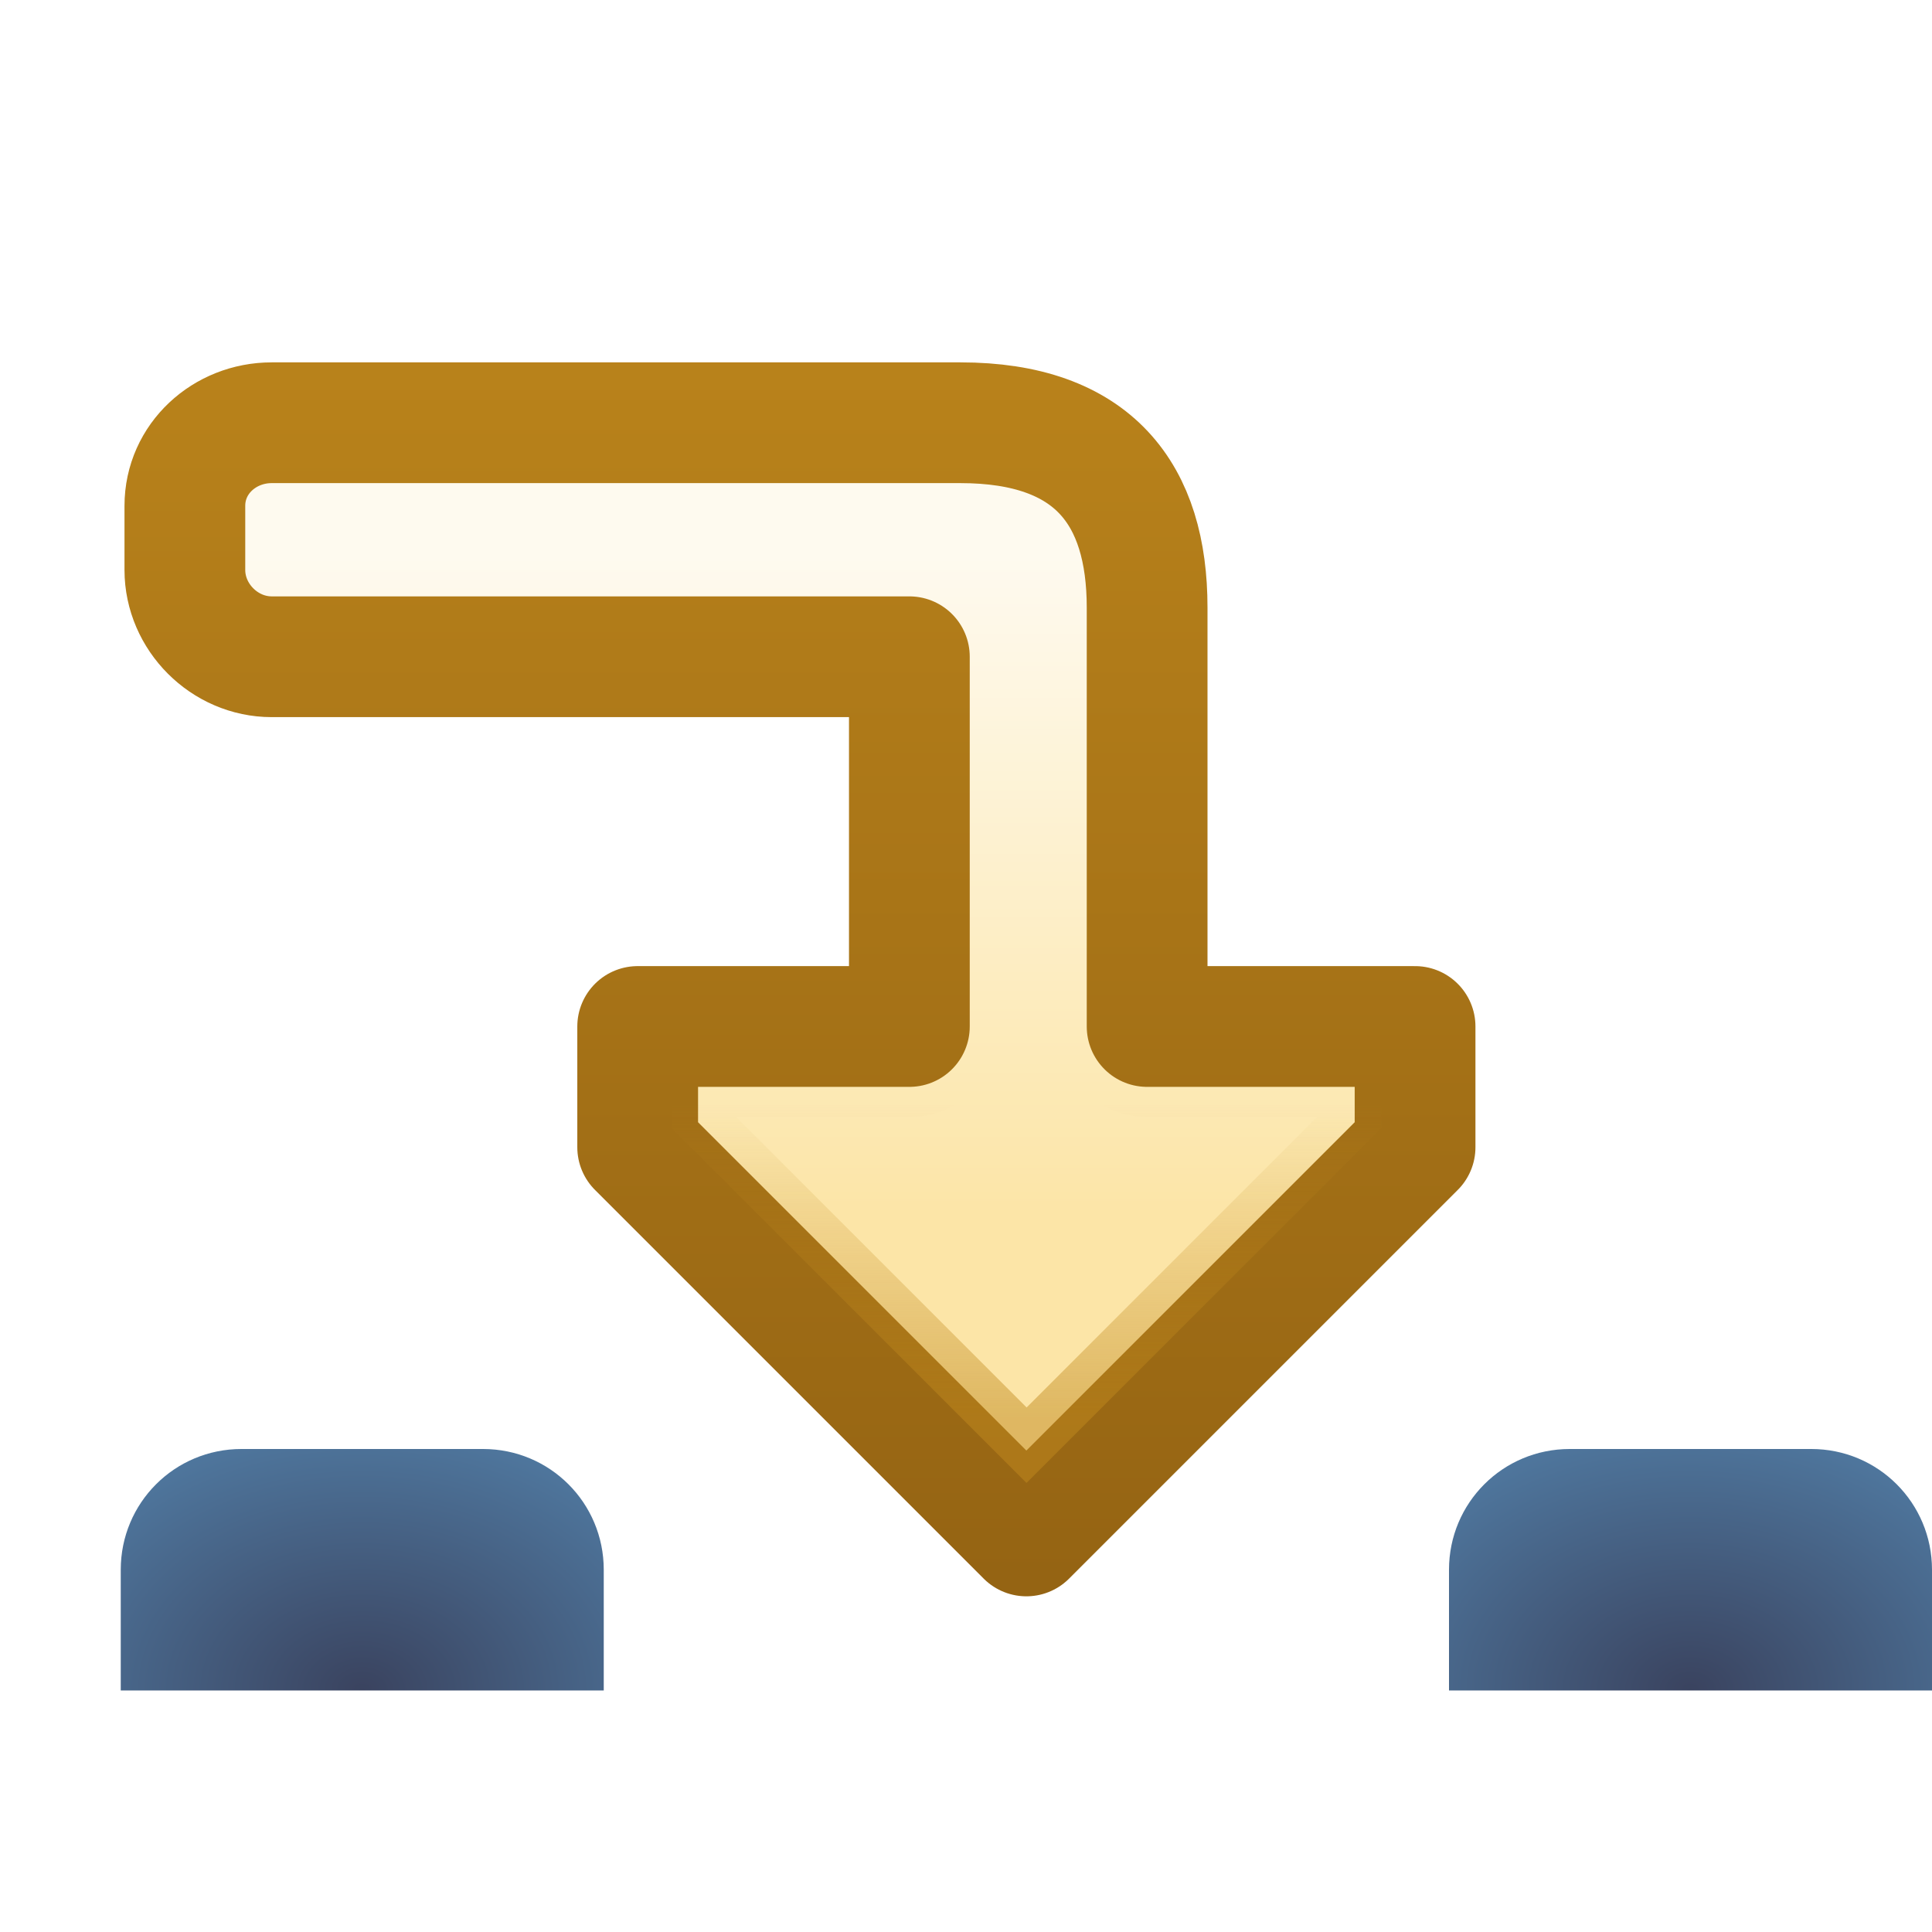
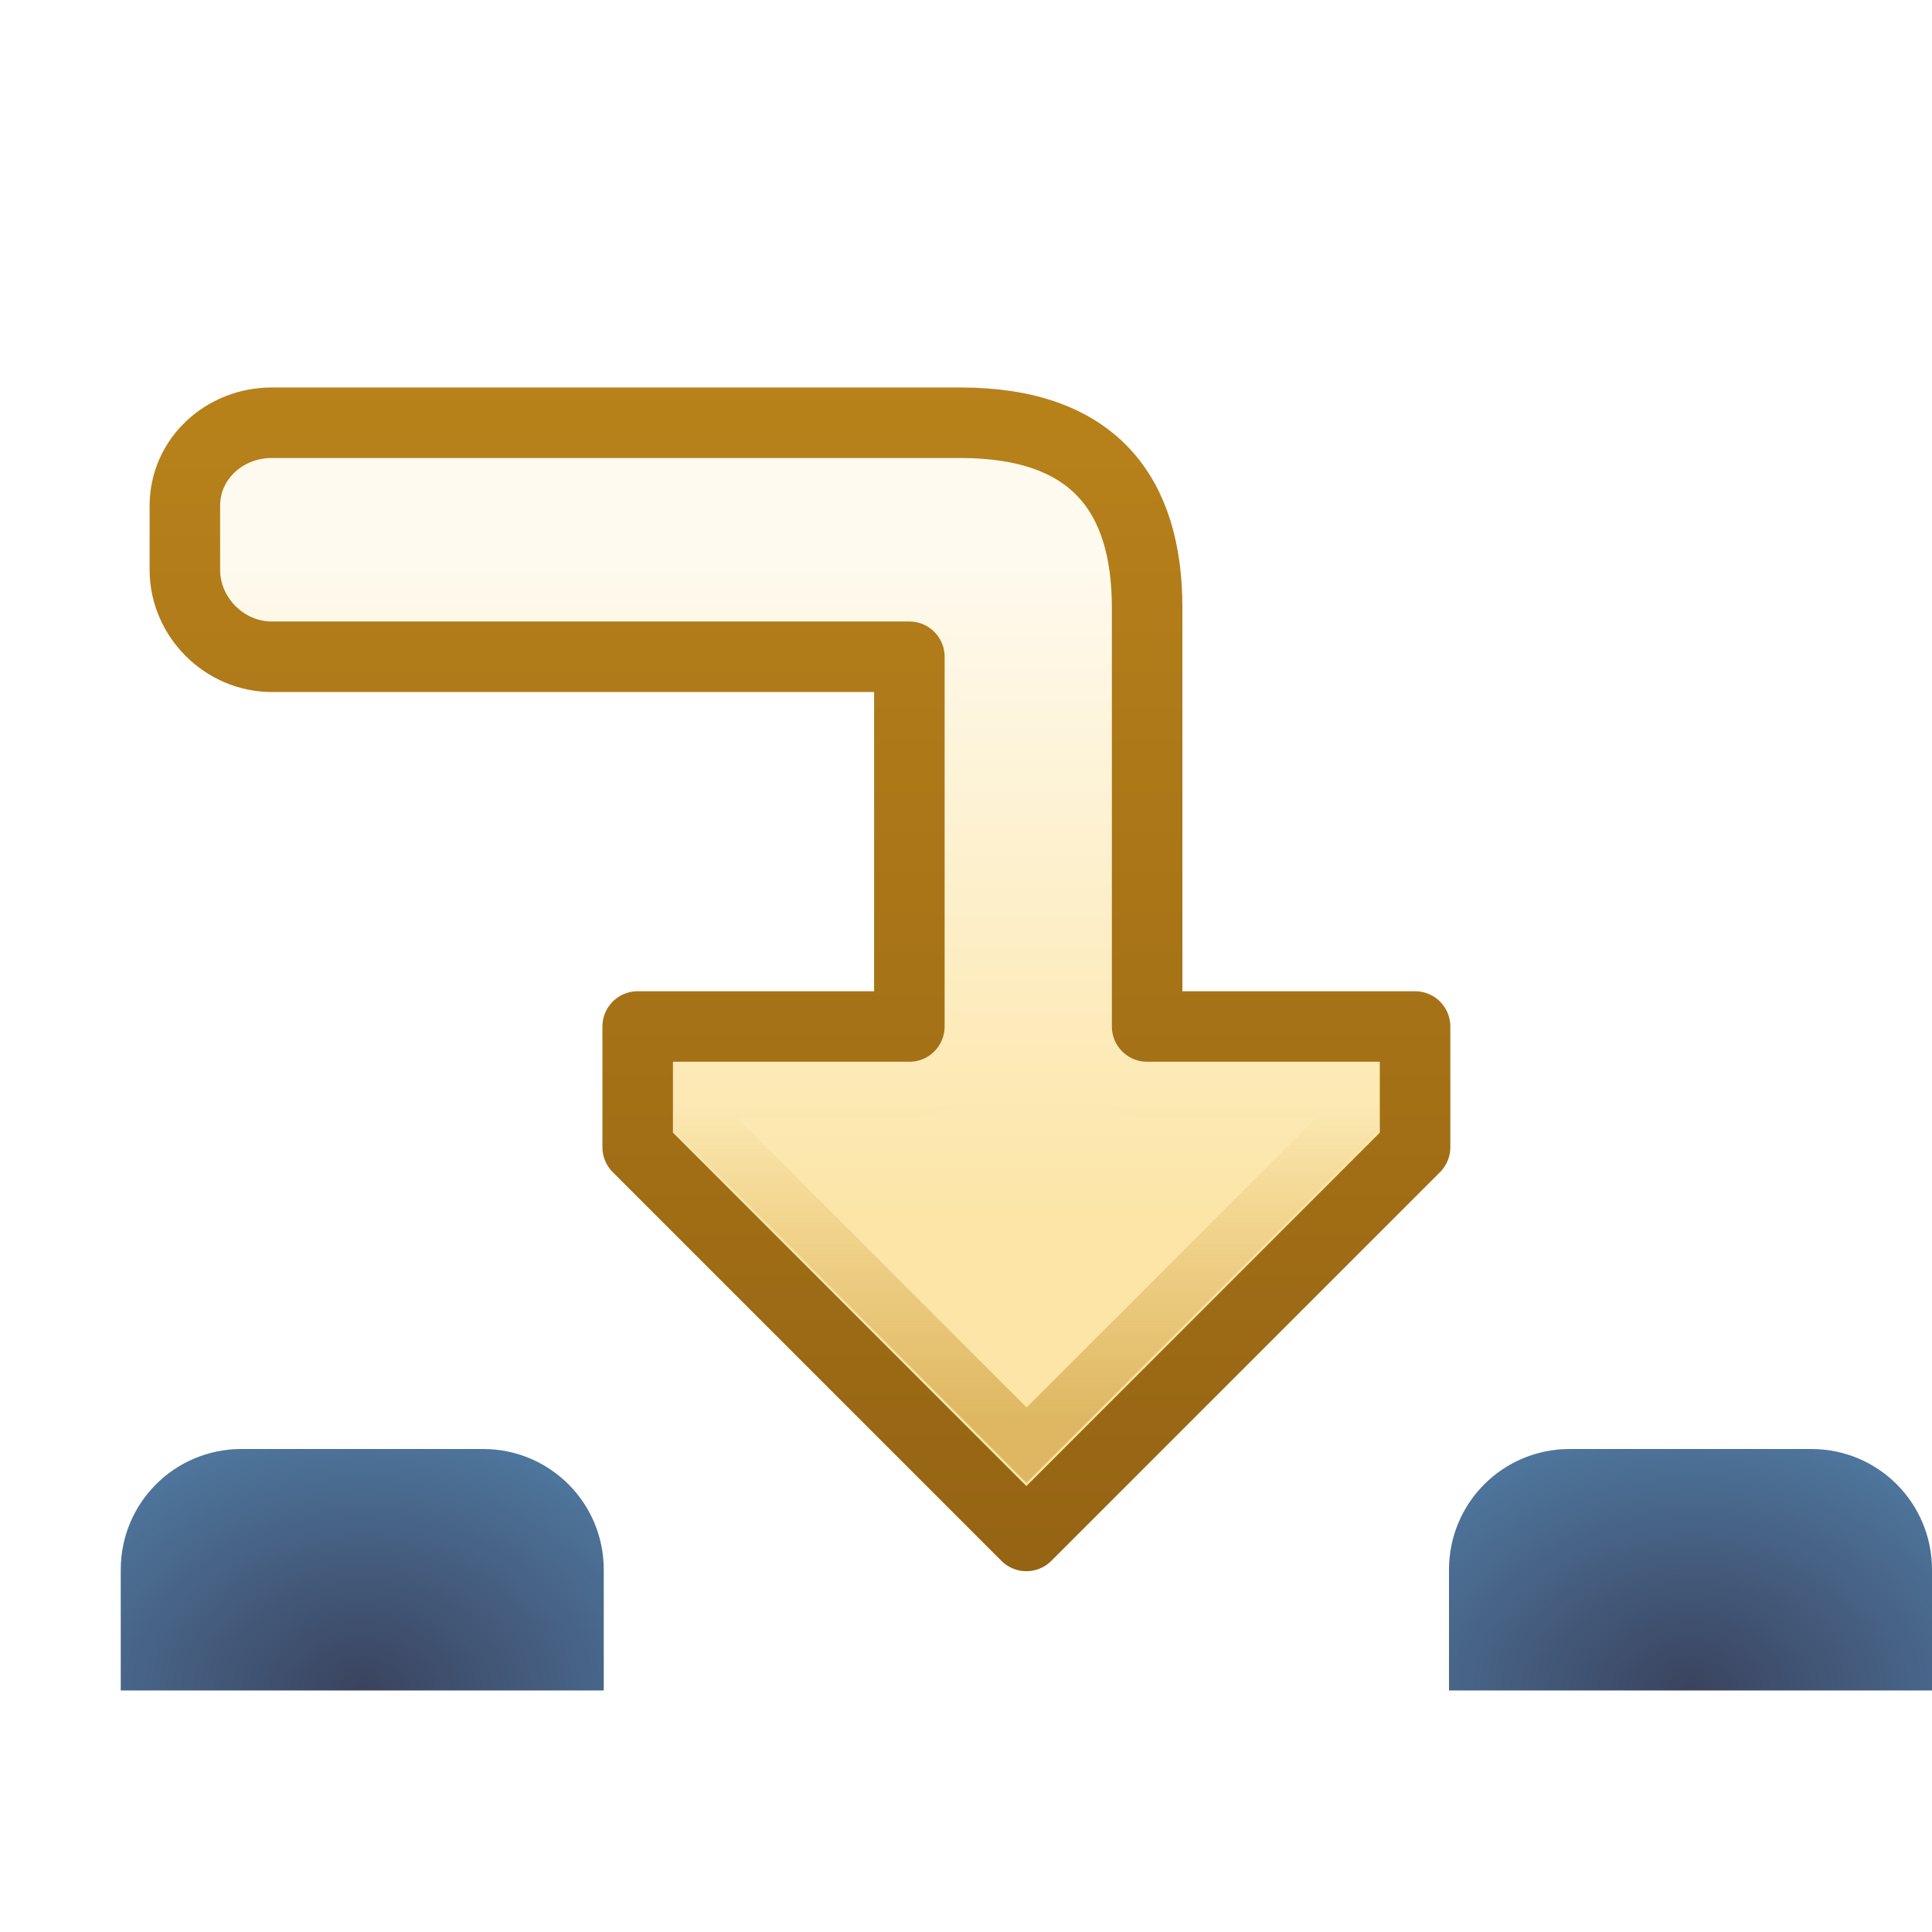
<svg xmlns="http://www.w3.org/2000/svg" xmlns:xlink="http://www.w3.org/1999/xlink" width="16" height="16" id="svg2" version="1.1">
  <defs id="defs4">
    <linearGradient id="linearGradient7255">
      <stop style="stop-color:#c28a1d;stop-opacity:1;" offset="0" id="stop7257" />
      <stop style="stop-color:#c28a1d;stop-opacity:0;" offset="1" id="stop7259" />
    </linearGradient>
    <linearGradient id="linearGradient7084">
      <stop id="stop7086" offset="0" style="stop-color:#fefaef;stop-opacity:1" />
      <stop id="stop7088" offset="1" style="stop-color:#fce5a7;stop-opacity:1" />
    </linearGradient>
    <linearGradient id="linearGradient7076">
      <stop style="stop-color:#956413;stop-opacity:1" offset="0" id="stop7078" />
      <stop style="stop-color:#c38b1d;stop-opacity:1" offset="1" id="stop7080" />
    </linearGradient>
    <linearGradient id="linearGradient7029">
      <stop style="stop-color:#3a435f;stop-opacity:1;" offset="0" id="stop7031" />
      <stop style="stop-color:#5689b4;stop-opacity:1" offset="1" id="stop7033" />
    </linearGradient>
    <radialGradient xlink:href="#linearGradient7029" id="radialGradient7035" cx="2" cy="16" fx="2" fy="16" r="2" gradientTransform="matrix(2,0,0,1.5,-1,1026.362)" gradientUnits="userSpaceOnUse" />
    <linearGradient id="linearGradient7029-1">
      <stop style="stop-color:#3a435f;stop-opacity:1;" offset="0" id="stop7031-3" />
      <stop style="stop-color:#5689b4;stop-opacity:1" offset="1" id="stop7033-1" />
    </linearGradient>
    <radialGradient r="2" fy="16" fx="2" cy="16" cx="2" gradientTransform="matrix(2,0,0,1.5,10,1026.362)" gradientUnits="userSpaceOnUse" id="radialGradient7055" xlink:href="#linearGradient7029-1" />
    <linearGradient xlink:href="#linearGradient7084" id="linearGradient7074" gradientUnits="userSpaceOnUse" gradientTransform="matrix(0,0.5843211,0.5843211,0,-601.737,1040.306)" x1="1.138" y1="1045.208" x2="10.473" y2="1045.208" />
    <linearGradient xlink:href="#linearGradient7076" id="linearGradient7082" x1="32" y1="1050.362" x2="32" y2="1037.362" gradientUnits="userSpaceOnUse" gradientTransform="translate(-19,-0.93755)" />
    <linearGradient xlink:href="#linearGradient7255" id="linearGradient7263" x1="27.438" y1="1049.035" x2="27.438" y2="1046.44" gradientUnits="userSpaceOnUse" gradientTransform="translate(-19,-0.93755)" />
  </defs>
  <g id="layer1" style="display:inline" transform="translate(0,-1036.362)">
    <path style="fill:url(#radialGradient7035);fill-opacity:1;stroke:none" d="m 2,1048.362 c -0.554,0 -1,0.446 -1,1 l 0,1 4,0 0,-1 c 0,-0.554 -0.446,-1 -1,-1 l -2,0 z" id="rect6259" />
    <path style="fill:url(#radialGradient7055);fill-opacity:1;stroke:none;display:inline" d="m 13,1048.362 c -0.554,0 -1,0.446 -1,1 l 0,1 4,0 0,-1 c 0,-0.554 -0.446,-1 -1,-1 l -2,0 z" id="rect6259-5" />
-     <path style="fill:url(#linearGradient7074);fill-opacity:1;stroke:url(#linearGradient7082);stroke-width:1;stroke-linecap:round;stroke-linejoin:round;stroke-miterlimit:4;stroke-opacity:1;stroke-dasharray:none;stroke-dashoffset:0" d="m 7.953,1039.863 -5.703,0 c -0.39,0 -0.719,0.297 -0.719,0.688 l 0,0.531 c 0,0.39 0.328,0.719 0.719,0.719 l 5.281,0 0,3.062 -2.25,0 0,1 3.219,3.219 3.219,-3.219 0,-1 -2.219,0 0,-3.469 c 0,-0.937 -0.44,-1.531 -1.547,-1.531 z" id="rect3968" />
+     <path style="fill:url(#linearGradient7074);fill-opacity:1;stroke:url(#linearGradient7082);stroke-width:0.584;stroke-linecap:round;stroke-linejoin:round;stroke-miterlimit:4;stroke-opacity:1;stroke-dasharray:none;stroke-dashoffset:0" d="m 7.953,1039.863 -5.703,0 c -0.39,0 -0.719,0.297 -0.719,0.688 l 0,0.531 c 0,0.39 0.328,0.719 0.719,0.719 l 5.281,0 0,3.062 -2.25,0 0,1 3.219,3.219 3.219,-3.219 0,-1 -2.219,0 0,-3.469 c 0,-0.937 -0.44,-1.531 -1.547,-1.531 z" id="rect3968" />
    <path style="font-size:medium;font-style:normal;font-variant:normal;font-weight:normal;font-stretch:normal;text-indent:0;text-align:start;text-decoration:none;line-height:normal;letter-spacing:normal;word-spacing:normal;text-transform:none;direction:ltr;block-progression:tb;writing-mode:lr-tb;text-anchor:start;baseline-shift:baseline;opacity:0.5;color:#000000;fill:url(#linearGradient7263);fill-opacity:1;stroke:none;stroke-width:1.5;marker:none;visibility:visible;display:inline;overflow:visible;enable-background:accumulate;font-family:Sans;-inkscape-font-specification:Sans" d="m 7.812,1042.3 0,2.562 a 0.292,0.292 0 0 1 -0.031,0.125 0.292,0.292 0 0 1 -0.062,0.094 0.292,0.292 0 0 1 -0.062,0.031 0.292,0.292 0 0 1 -0.125,0.031 l -1.969,0 0,0.562 2.938,2.938 2.938,-2.938 0,-0.562 -1.938,0 a 0.292,0.292 0 0 1 -0.062,0 0.292,0.292 0 0 1 -0.156,-0.094 0.292,0.292 0 0 1 -0.031,-0.062 0.292,0.292 0 0 1 -0.031,-0.094 0.292,0.292 0 0 1 0,-0.031 l 0,-2.562 -0.469,0 0,2.562 a 0.75,0.75 0 0 0 0.75,0.75 l 1.406,0 -2.406,2.406 -2.406,-2.406 1.438,0 a 0.75,0.75 0 0 0 0.75,-0.75 l 0,-2.562 -0.469,0 z" id="rect3968-7" />
  </g>
</svg>
